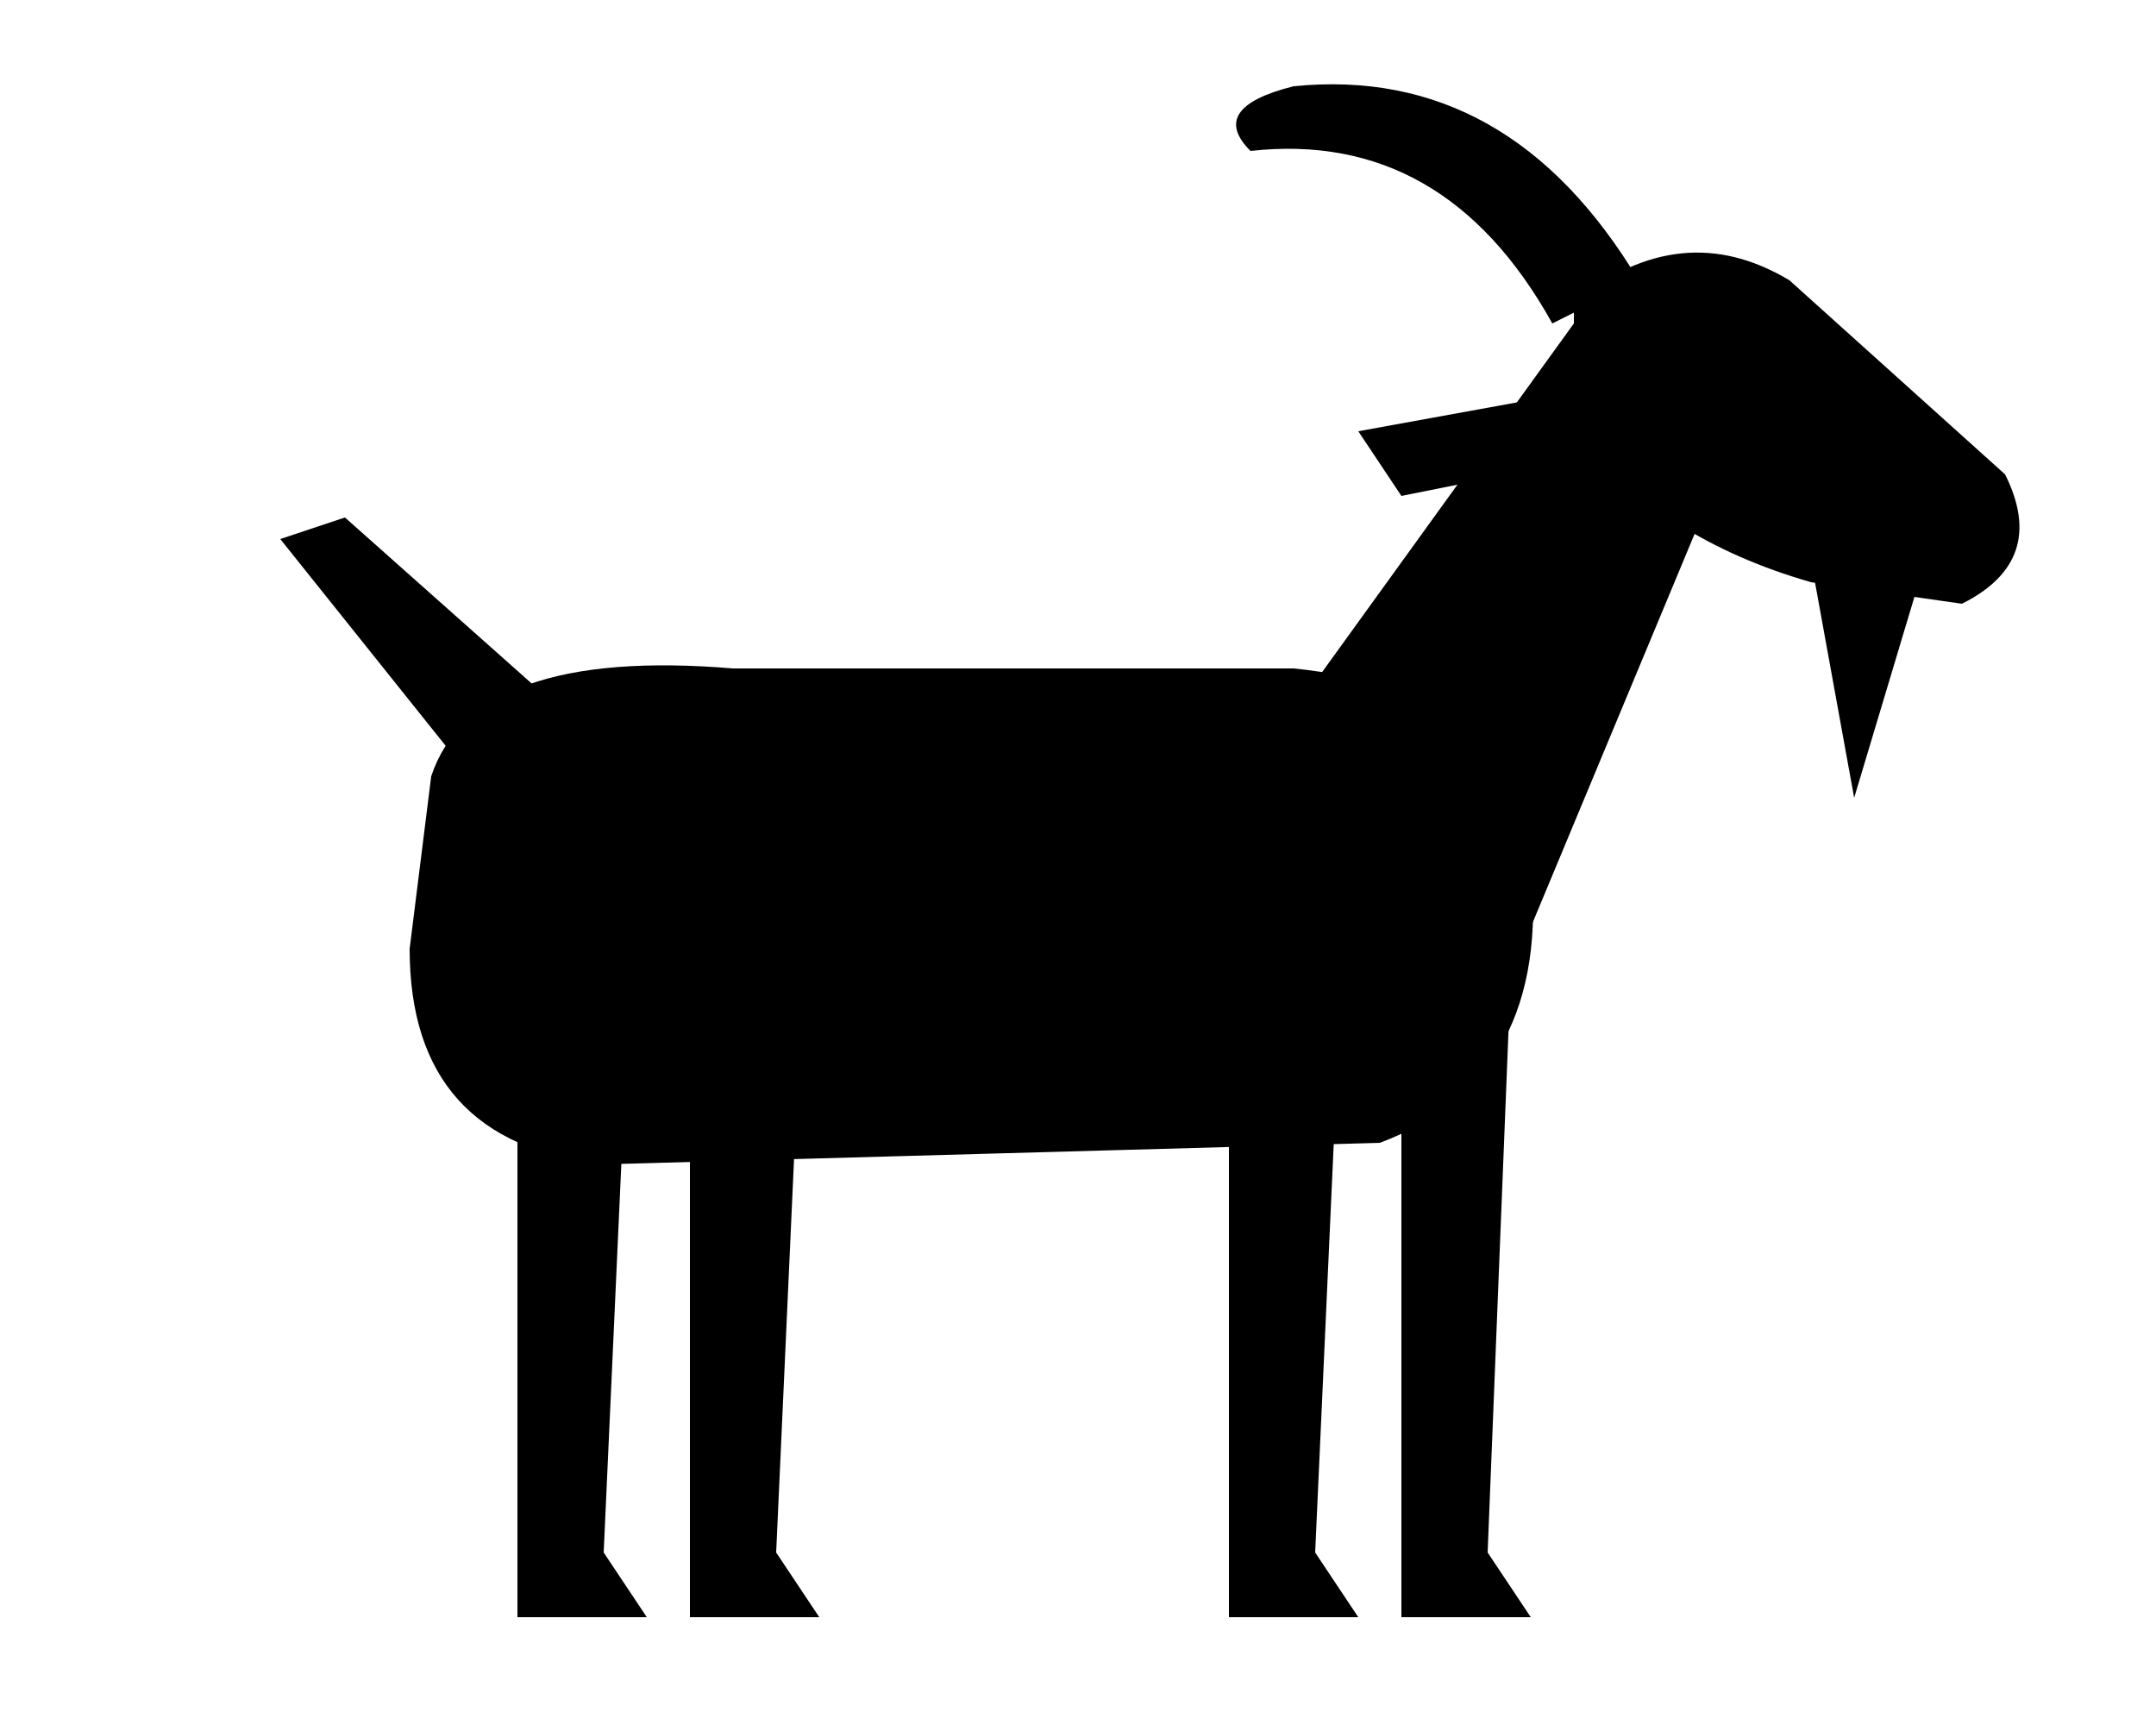
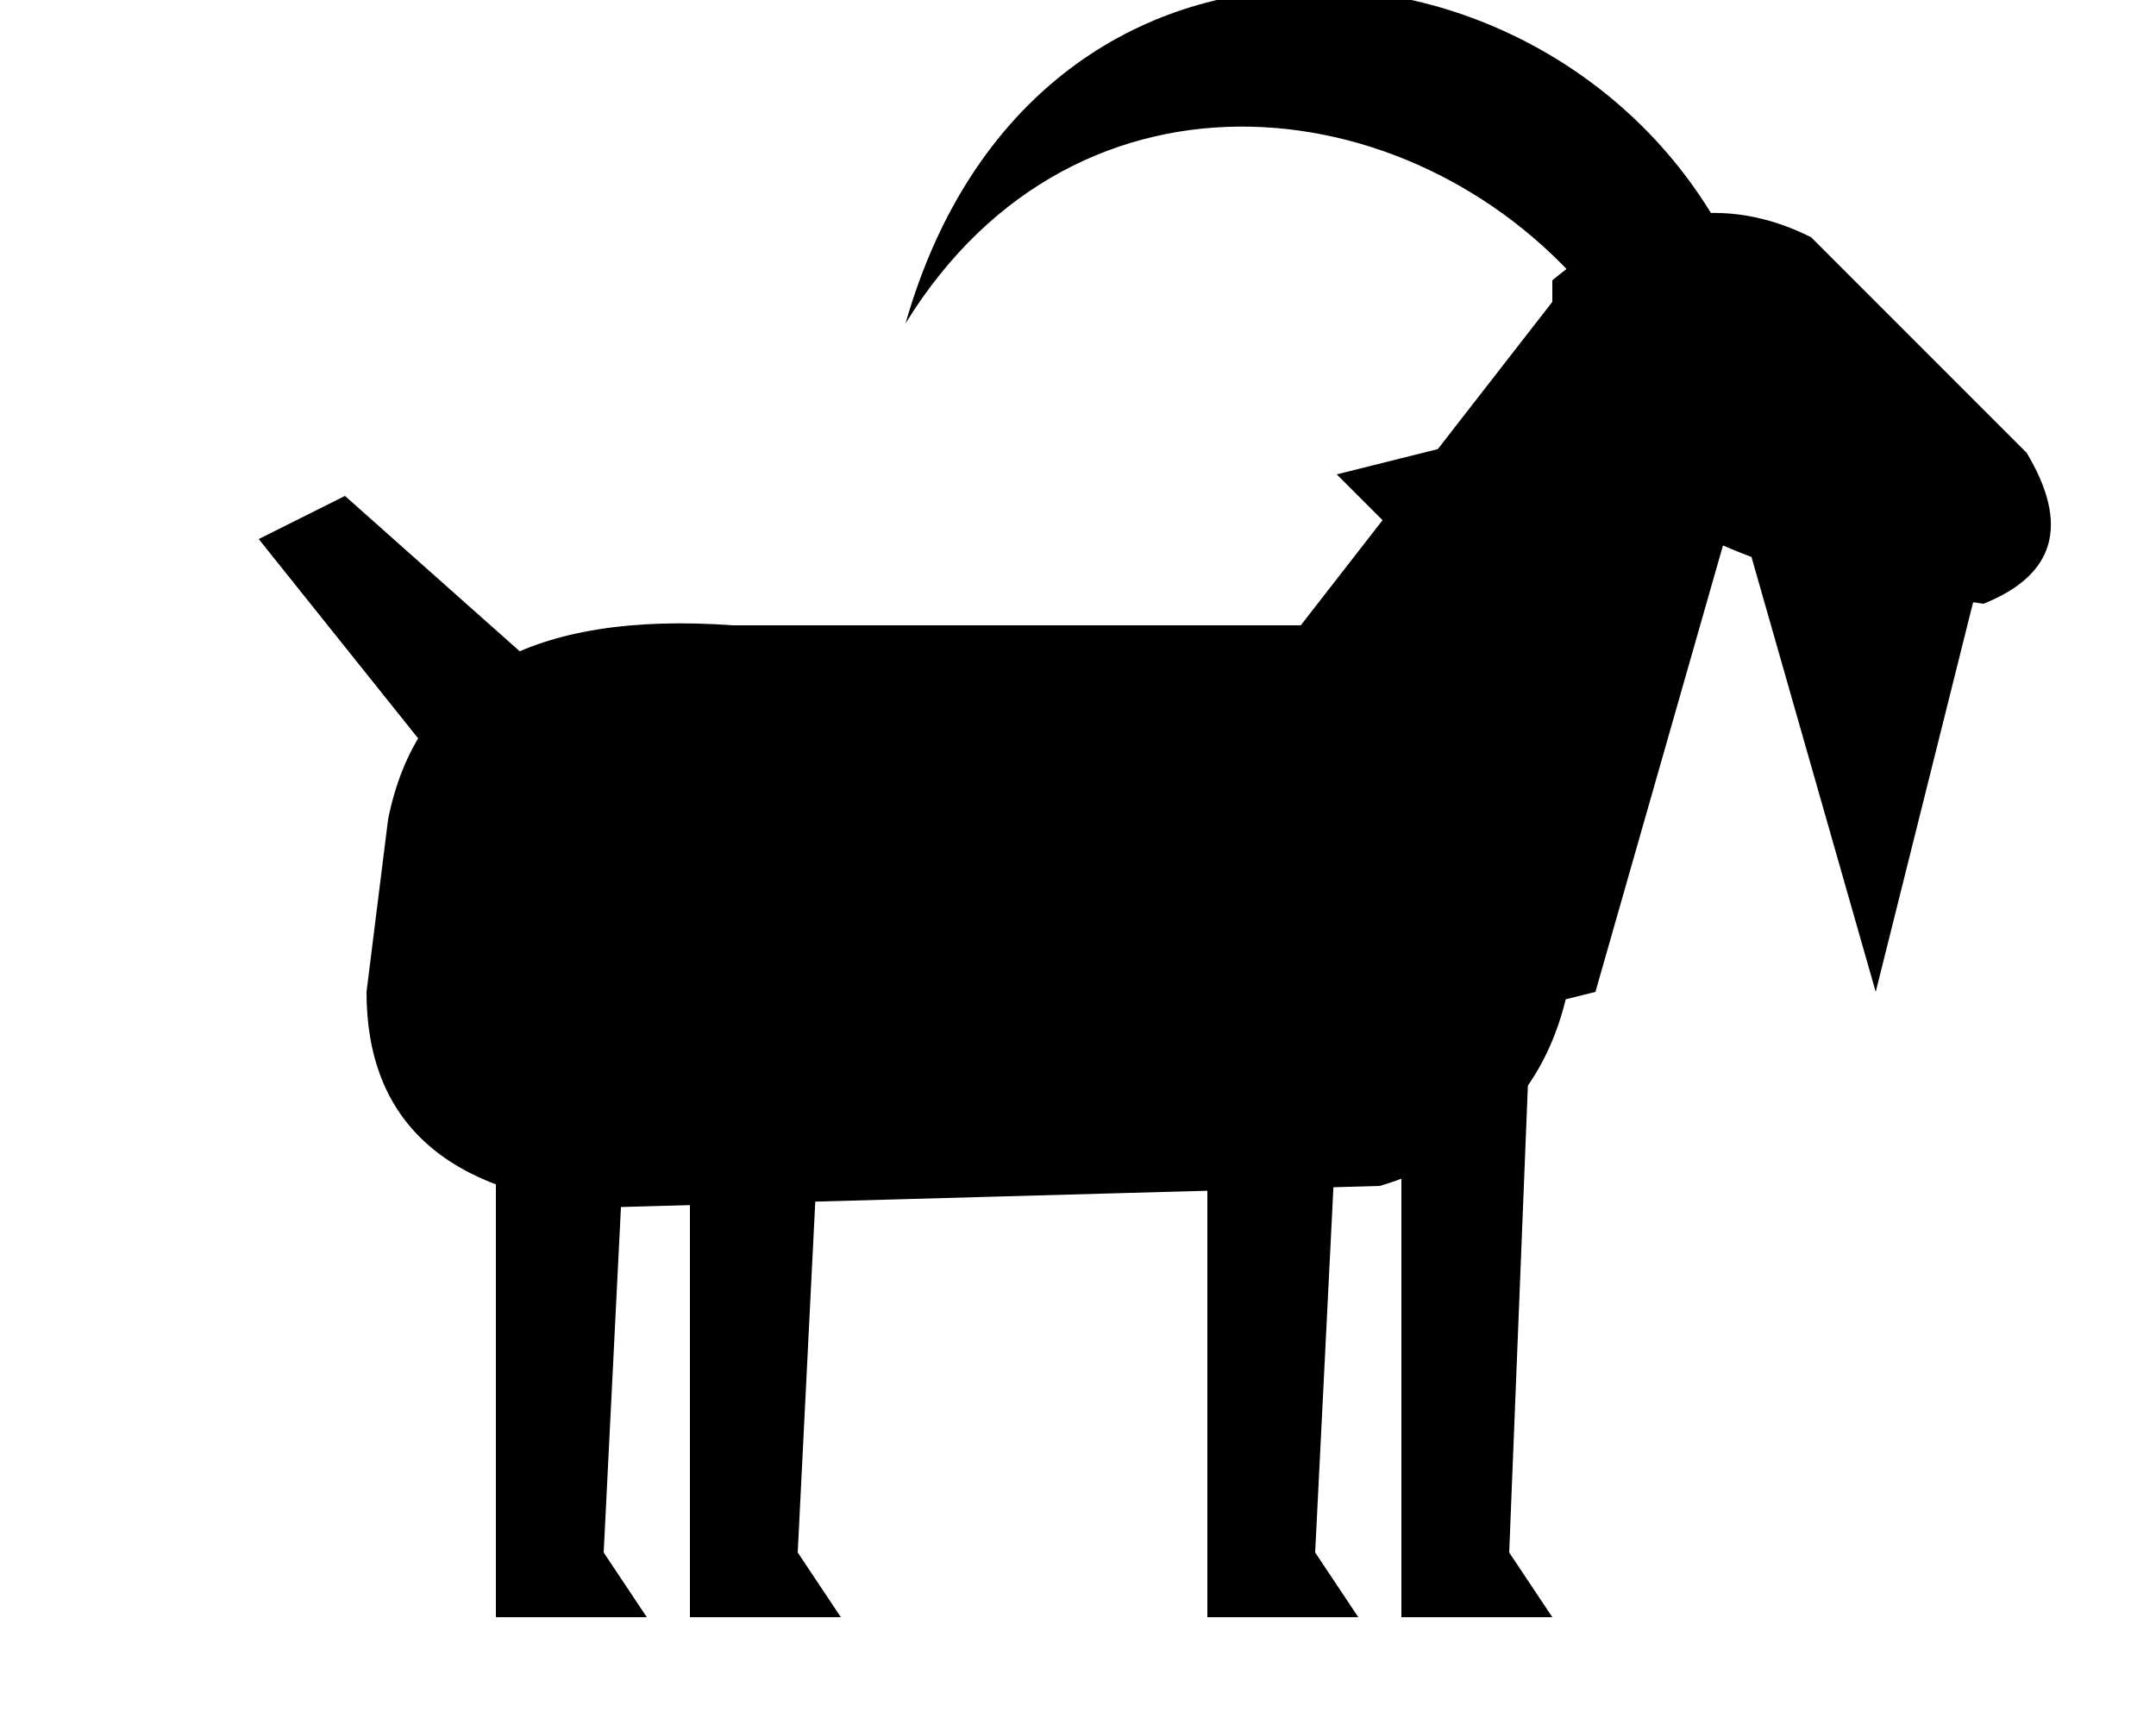
<svg xmlns="http://www.w3.org/2000/svg" viewBox="0 0 100 80" width="100" height="80">
  <g fill="#000">
-     <path d="M20 36 Q22 30 34 31 L60 31 Q70 32 71 40 Q72 50 64 53 L28 54 Q19 53 19 44 Z" />
-     <path d="M21 35 L13 25 L16 24 L25 32 Z" />
-     <path d="M24 50 L29 50 L28 72 L30 75 L24 75 L24 72 Z" />
-     <path d="M32 50 L37 50 L36 72 L38 75 L32 75 L32 72 Z" />
-     <path d="M57 50 L62 50 L61 72 L63 75 L57 75 L57 72 Z" />
-     <path d="M65 49 L70 47 L69 72 L71 75 L65 75 L65 72 Z" />
-     <path d="M60 33 L73 15 L81 19 L71 43 Z" />
-     <path d="M73 14 Q78 10 83 13 L93 22 Q95 26 91 28 L84 27 Q77 25 73 20 Z" />
-     <path d="M76 13 Q70 3 60 4 Q56 5 58 7 Q67 6 72 15 Z" />
-     <path d="M74 18 L63 20 L65 23 L75 21 Z" />
-     <path d="M84 26 L89 27 L86 37 Z" />
+     <path d="M18 38 Q20 28 34 29 L62 29 Q72 30 73 40 Q74 52 64 55 L28 56 Q17 55 17 46 Z" />
+     <path d="M20 35 L12 25 L16 23 L25 31 Z" />
+     <path d="M23 52 L29 52 L28 72 L30 75 L23 75 L23 72 Z" />
+     <path d="M32 52 L38 52 L37 72 L39 75 L32 75 L32 72 Z" />
+     <path d="M56 52 L62 52 L61 72 L63 75 L56 75 L56 72 Z" />
+     <path d="M65 50 L71 47 L70 72 L72 75 L65 75 L65 72 Z" />
+     <path d="M58 32 L72 14 L82 18 L74 46 L66 48 Z" />
+     <path d="M72 13 Q78 8 84 11 L94 21 Q97 26 92 28 L85 27 Q77 25 72 20 Z" />
+     <path d="M80 11 C72 -4 48 -6 42 15 C50 2 66 4 74 14 Z" />
+     <path d="M74 19 L62 22 L65 25 L75 22 Z" />
+     <path d="M81 25 L92 26 L87 46 Z" />
  </g>
</svg>
